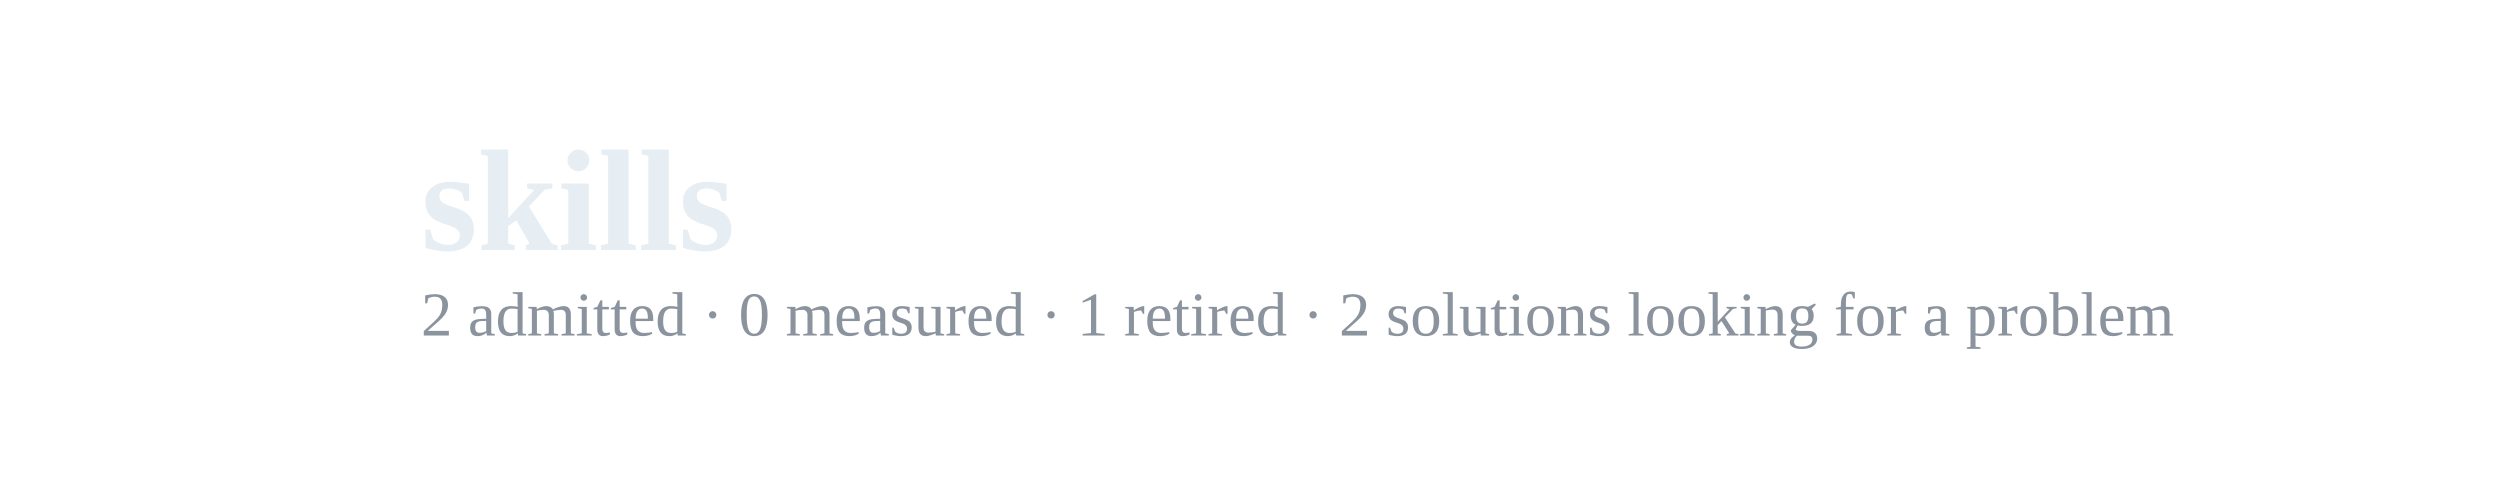
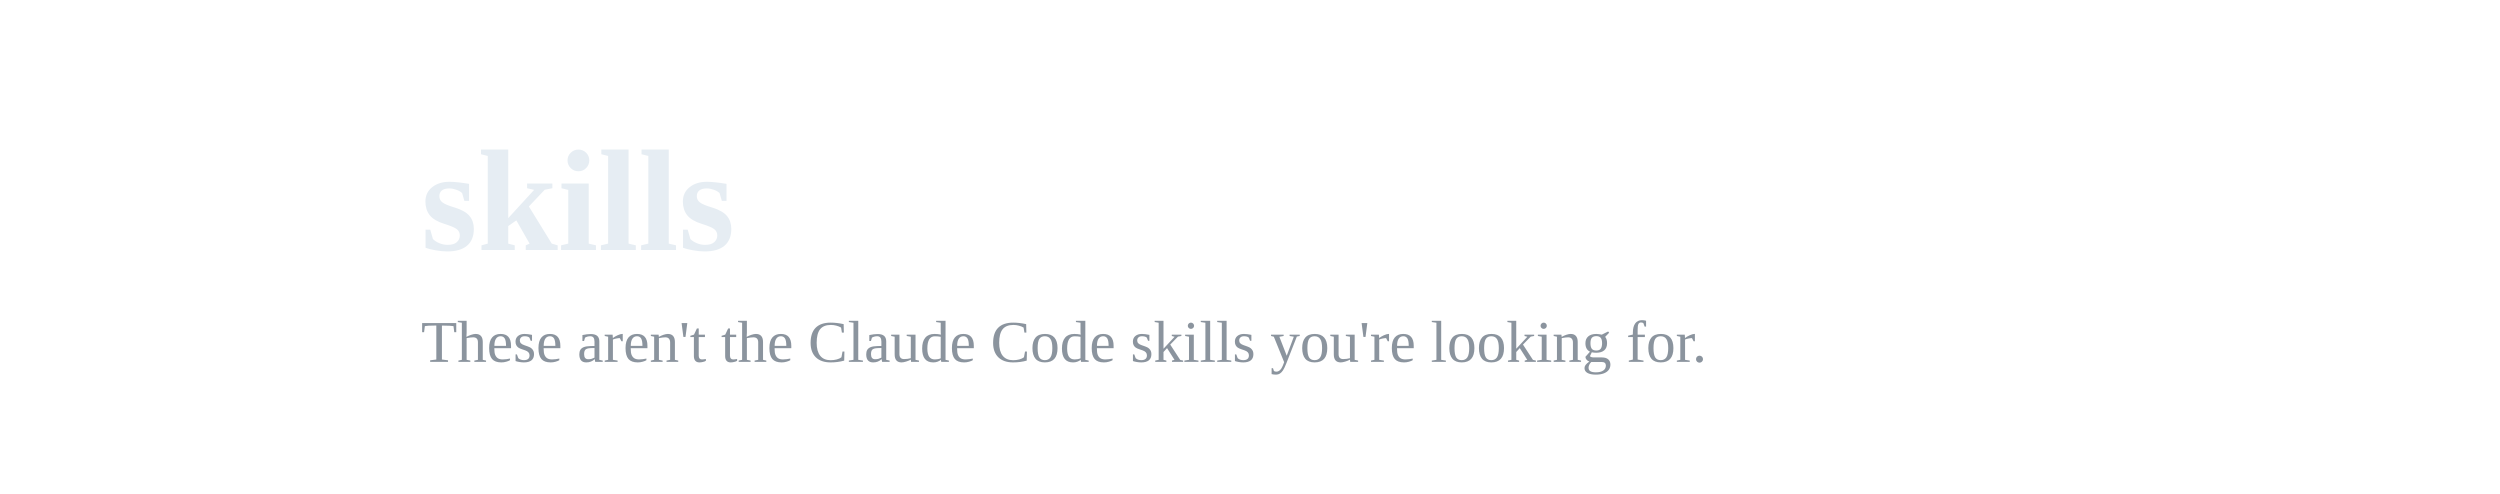
- <svg xmlns="http://www.w3.org/2000/svg" width="760" height="150" viewBox="0 0 760 150" role="img" aria-label="skills — 2 admitted, 0 measured, 1 retired, 2 solutions looking for a problem">
+ <svg xmlns="http://www.w3.org/2000/svg" width="760" height="150" viewBox="0 0 760 150" role="img" aria-label="skills — These aren't the Claude Code skills you're looking for.">
  <text x="128" y="76" class="mono" font-size="44" font-weight="700" fill="#e6edf3">skills</text>
-   <text x="128" y="102" class="mono" font-size="19" fill="#8b949e">2 admitted · 0 measured · 1 retired · 2 solutions looking for a problem</text>
+   <text x="128" y="110" class="mono" font-size="18" fill="#8b949e">These aren't the Claude Code skills you're looking for.</text>
</svg>
